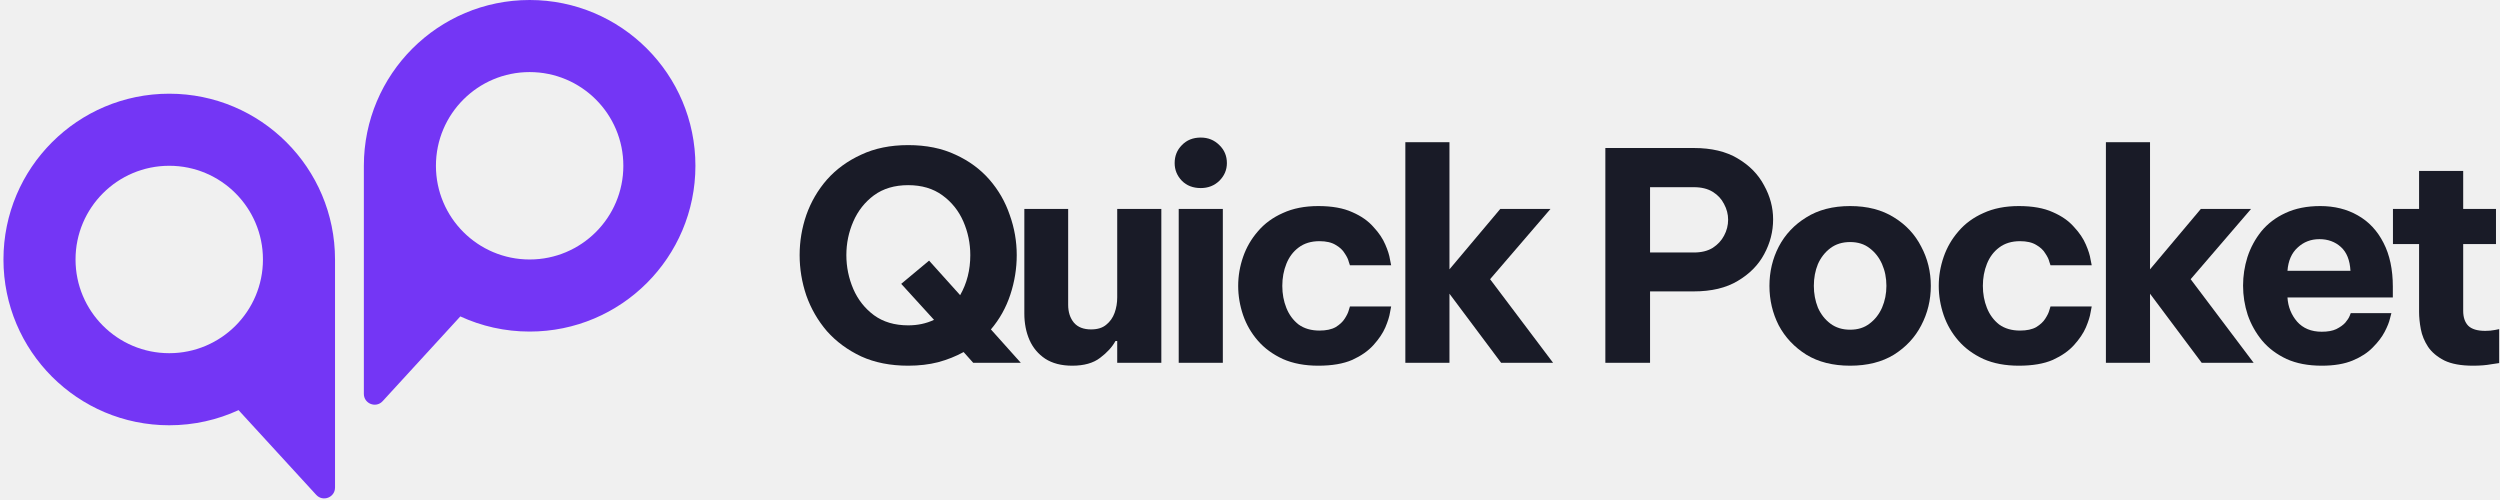
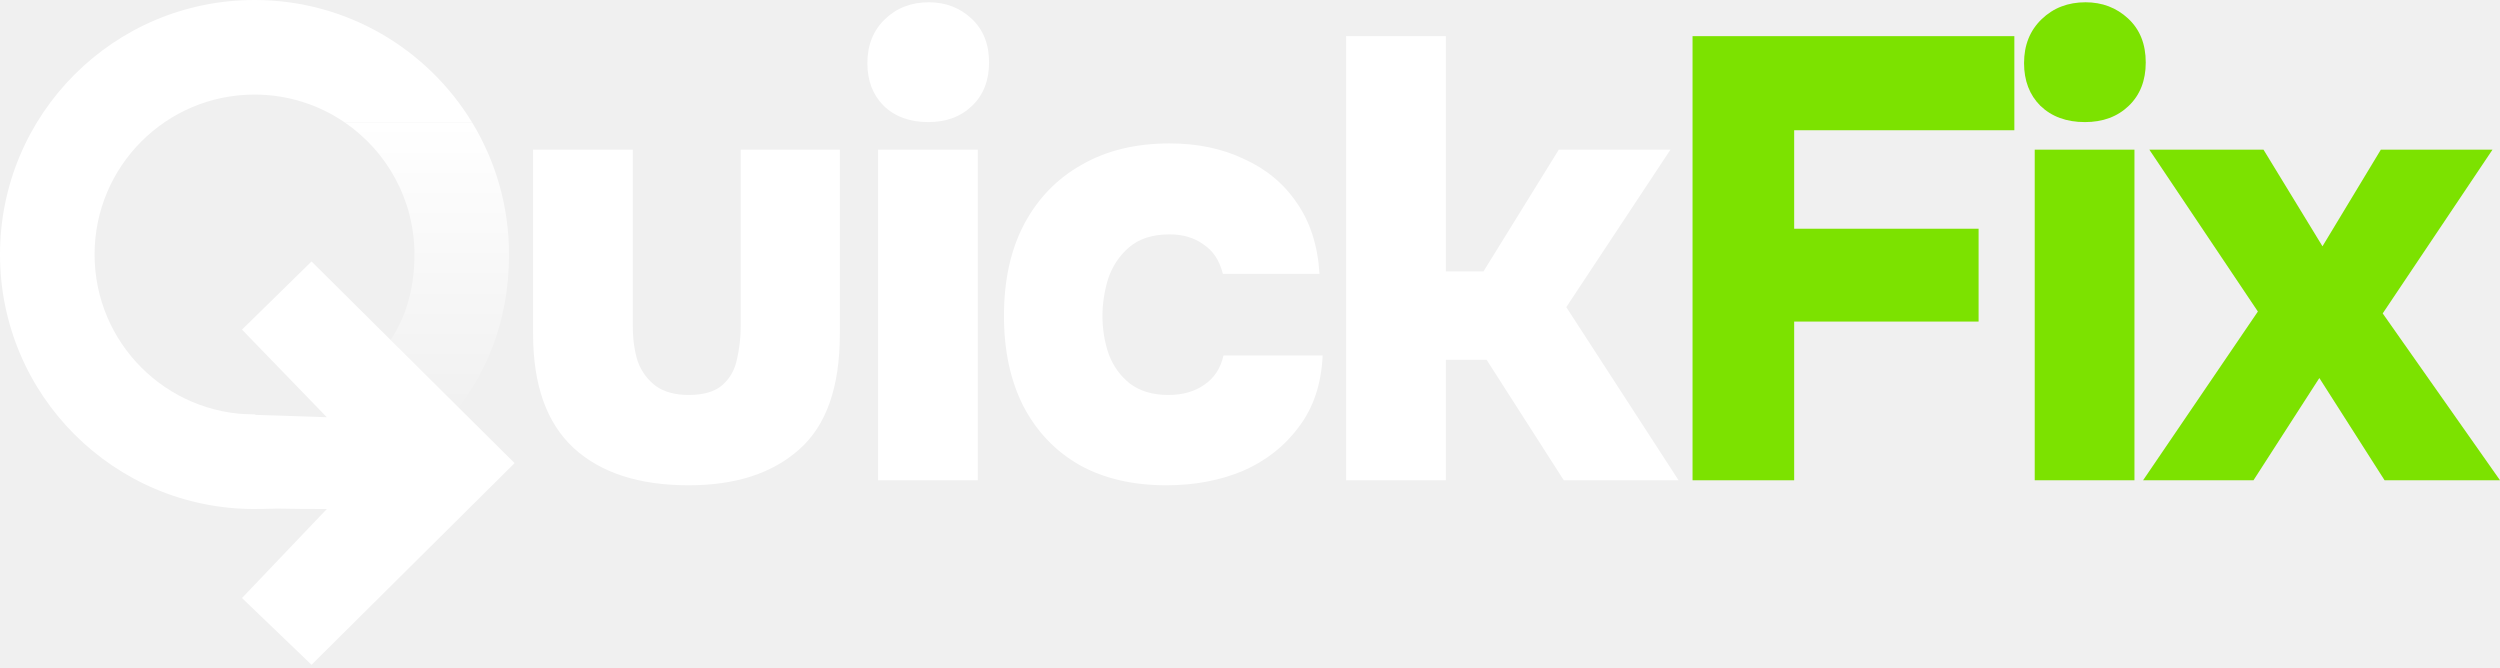
- <svg xmlns="http://www.w3.org/2000/svg" width="680" height="136" viewBox="0 0 680 136" fill="none">
-   <path d="M247.026 99.469C242.184 99.469 237.921 98.627 234.237 96.942C230.552 95.206 227.447 92.916 224.921 90.074C222.447 87.179 220.579 83.942 219.316 80.363C218.105 76.784 217.5 73.127 217.5 69.39C217.5 65.653 218.105 62.021 219.316 58.495C220.579 54.916 222.447 51.706 224.921 48.863C227.447 46.021 230.552 43.758 234.237 42.074C237.921 40.337 242.184 39.469 247.026 39.469C251.921 39.469 256.21 40.337 259.895 42.074C263.579 43.758 266.658 46.021 269.131 48.863C271.605 51.706 273.447 54.916 274.658 58.495C275.921 62.021 276.553 65.653 276.553 69.39C276.553 73.021 275.974 76.6 274.816 80.127C273.658 83.653 271.895 86.811 269.526 89.6L277.658 98.679H264.71L262.105 95.758C260 96.916 257.684 97.837 255.158 98.521C252.684 99.153 249.974 99.469 247.026 99.469ZM247.026 88.495C249.605 88.495 251.947 87.995 254.052 86.995L245.131 77.206L252.71 70.89L261.158 80.284C263 77.074 263.921 73.442 263.921 69.39C263.921 66.179 263.289 63.127 262.026 60.232C260.763 57.337 258.868 54.969 256.342 53.127C253.816 51.284 250.71 50.363 247.026 50.363C243.342 50.363 240.237 51.284 237.71 53.127C235.237 54.969 233.368 57.337 232.105 60.232C230.842 63.127 230.21 66.179 230.21 69.39C230.21 72.6 230.842 75.679 232.105 78.627C233.368 81.521 235.237 83.89 237.71 85.732C240.237 87.574 243.342 88.495 247.026 88.495Z" fill="#191B27" />
-   <path d="M291.645 99.469C288.698 99.469 286.25 98.837 284.303 97.574C282.408 96.311 280.987 94.627 280.04 92.521C279.092 90.363 278.619 87.942 278.619 85.258V56.837H290.54V82.89C290.54 84.89 291.066 86.521 292.119 87.784C293.171 88.995 294.724 89.6 296.777 89.6C298.513 89.6 299.882 89.179 300.882 88.337C301.935 87.495 302.698 86.416 303.171 85.1C303.645 83.784 303.882 82.39 303.882 80.916V56.837H315.882V98.679H303.882V92.758H303.408C302.514 94.39 301.119 95.916 299.224 97.337C297.382 98.758 294.856 99.469 291.645 99.469Z" fill="#191B27" />
-   <path d="M326.61 51.153C324.505 51.153 322.794 50.495 321.479 49.179C320.163 47.811 319.505 46.205 319.505 44.363C319.505 42.416 320.163 40.784 321.479 39.469C322.794 38.1 324.505 37.416 326.61 37.416C328.61 37.416 330.294 38.1 331.663 39.469C333.031 40.784 333.715 42.416 333.715 44.363C333.715 46.205 333.031 47.811 331.663 49.179C330.294 50.495 328.61 51.153 326.61 51.153ZM320.61 98.679V56.837H332.61V98.679H320.61Z" fill="#191B27" />
-   <path d="M358.576 99.469C354.892 99.469 351.681 98.864 348.944 97.653C346.207 96.39 343.944 94.732 342.155 92.679C340.365 90.627 339.023 88.311 338.128 85.732C337.234 83.1 336.786 80.442 336.786 77.758C336.786 75.074 337.234 72.442 338.128 69.863C339.023 67.284 340.365 64.969 342.155 62.916C343.944 60.811 346.207 59.153 348.944 57.942C351.681 56.679 354.892 56.048 358.576 56.048C362.313 56.048 365.392 56.6 367.813 57.706C370.234 58.758 372.155 60.1 373.576 61.732C375.05 63.311 376.129 64.916 376.813 66.548C377.497 68.126 377.918 69.469 378.076 70.574C378.286 71.627 378.392 72.153 378.392 72.153H367.181C367.181 72.153 367.076 71.837 366.865 71.206C366.708 70.521 366.339 69.758 365.76 68.916C365.234 68.021 364.418 67.258 363.313 66.626C362.207 65.942 360.734 65.6 358.892 65.6C356.629 65.6 354.734 66.179 353.207 67.337C351.734 68.442 350.629 69.916 349.892 71.758C349.155 73.6 348.786 75.6 348.786 77.758C348.786 79.916 349.155 81.916 349.892 83.758C350.629 85.6 351.734 87.1 353.207 88.258C354.734 89.363 356.629 89.916 358.892 89.916C360.734 89.916 362.207 89.6 363.313 88.969C364.418 88.284 365.234 87.521 365.76 86.679C366.339 85.784 366.708 85.021 366.865 84.39C367.076 83.706 367.181 83.363 367.181 83.363H378.392C378.392 83.363 378.286 83.916 378.076 85.021C377.918 86.074 377.497 87.416 376.813 89.048C376.129 90.627 375.05 92.232 373.576 93.863C372.155 95.442 370.234 96.784 367.813 97.89C365.392 98.942 362.313 99.469 358.576 99.469Z" fill="#191B27" />
-   <path d="M382.253 98.679V38.679H394.253V73.258L408.069 56.837H421.727L405.305 75.942L422.437 98.679H408.305L394.253 79.89V98.679H382.253Z" fill="#191B27" />
-   <path d="M436.656 98.679V40.258H460.735C465.524 40.258 469.498 41.205 472.656 43.1C475.866 44.995 478.261 47.442 479.84 50.442C481.472 53.39 482.287 56.469 482.287 59.679C482.287 62.995 481.472 66.153 479.84 69.153C478.261 72.1 475.866 74.521 472.656 76.416C469.498 78.311 465.524 79.258 460.735 79.258H448.814V98.679H436.656ZM460.735 50.916H448.814V68.679H460.735C462.787 68.679 464.498 68.258 465.866 67.416C467.235 66.521 468.261 65.416 468.945 64.1C469.682 62.732 470.05 61.284 470.05 59.758C470.05 58.284 469.682 56.863 468.945 55.495C468.261 54.127 467.235 53.021 465.866 52.179C464.498 51.337 462.787 50.916 460.735 50.916Z" fill="#191B27" />
-   <path d="M503.236 99.469C498.551 99.469 494.578 98.469 491.314 96.469C488.051 94.416 485.551 91.758 483.814 88.495C482.13 85.179 481.288 81.6 481.288 77.758C481.288 73.916 482.13 70.363 483.814 67.1C485.551 63.784 488.051 61.127 491.314 59.127C494.578 57.074 498.551 56.048 503.236 56.048C507.92 56.048 511.893 57.074 515.157 59.127C518.42 61.127 520.893 63.784 522.578 67.1C524.315 70.363 525.183 73.916 525.183 77.758C525.183 81.6 524.315 85.179 522.578 88.495C520.893 91.758 518.42 94.416 515.157 96.469C511.893 98.469 507.92 99.469 503.236 99.469ZM503.236 89.679C505.341 89.679 507.104 89.127 508.525 88.021C509.999 86.916 511.13 85.469 511.92 83.679C512.709 81.837 513.104 79.863 513.104 77.758C513.104 75.6 512.709 73.627 511.92 71.837C511.13 70.048 509.999 68.6 508.525 67.495C507.104 66.39 505.341 65.837 503.236 65.837C501.13 65.837 499.341 66.39 497.867 67.495C496.393 68.6 495.262 70.048 494.472 71.837C493.736 73.627 493.367 75.6 493.367 77.758C493.367 79.863 493.736 81.837 494.472 83.679C495.262 85.469 496.393 86.916 497.867 88.021C499.341 89.127 501.13 89.679 503.236 89.679Z" fill="#191B27" />
-   <path d="M549.129 99.469C545.445 99.469 542.235 98.864 539.498 97.653C536.761 96.39 534.498 94.732 532.708 92.679C530.919 90.627 529.577 88.311 528.682 85.732C527.787 83.1 527.34 80.442 527.34 77.758C527.34 75.074 527.787 72.442 528.682 69.863C529.577 67.284 530.919 64.969 532.708 62.916C534.498 60.811 536.761 59.153 539.498 57.942C542.235 56.679 545.445 56.048 549.129 56.048C552.866 56.048 555.945 56.6 558.366 57.706C560.787 58.758 562.708 60.1 564.129 61.732C565.603 63.311 566.682 64.916 567.366 66.548C568.05 68.126 568.471 69.469 568.629 70.574C568.84 71.627 568.945 72.153 568.945 72.153H557.735C557.735 72.153 557.629 71.837 557.419 71.206C557.261 70.521 556.893 69.758 556.314 68.916C555.787 68.021 554.971 67.258 553.866 66.626C552.761 65.942 551.287 65.6 549.445 65.6C547.182 65.6 545.287 66.179 543.761 67.337C542.287 68.442 541.182 69.916 540.445 71.758C539.708 73.6 539.34 75.6 539.34 77.758C539.34 79.916 539.708 81.916 540.445 83.758C541.182 85.6 542.287 87.1 543.761 88.258C545.287 89.363 547.182 89.916 549.445 89.916C551.287 89.916 552.761 89.6 553.866 88.969C554.971 88.284 555.787 87.521 556.314 86.679C556.893 85.784 557.261 85.021 557.419 84.39C557.629 83.706 557.735 83.363 557.735 83.363H568.945C568.945 83.363 568.84 83.916 568.629 85.021C568.471 86.074 568.05 87.416 567.366 89.048C566.682 90.627 565.603 92.232 564.129 93.863C562.708 95.442 560.787 96.784 558.366 97.89C555.945 98.942 552.866 99.469 549.129 99.469Z" fill="#191B27" />
-   <path d="M572.806 98.679V38.679H584.806V73.258L598.622 56.837H612.28L595.859 75.942L612.99 98.679H598.859L584.806 79.89V98.679H572.806Z" fill="#191B27" />
-   <path d="M631.509 99.469C627.825 99.469 624.641 98.864 621.957 97.653C619.272 96.39 617.062 94.732 615.325 92.679C613.588 90.574 612.272 88.232 611.378 85.653C610.536 83.074 610.114 80.416 610.114 77.679C610.114 75.048 610.509 72.469 611.299 69.942C612.141 67.363 613.404 65.021 615.088 62.916C616.825 60.811 619.009 59.153 621.641 57.942C624.325 56.679 627.483 56.048 631.115 56.048C634.957 56.048 638.351 56.89 641.299 58.574C644.299 60.258 646.641 62.758 648.325 66.074C650.009 69.337 650.851 73.311 650.851 77.995V80.916H622.193C622.351 83.442 623.22 85.627 624.799 87.469C626.43 89.311 628.667 90.232 631.509 90.232C633.141 90.232 634.457 89.995 635.457 89.521C636.509 88.995 637.325 88.416 637.904 87.784C638.483 87.1 638.878 86.495 639.088 85.969C639.299 85.442 639.404 85.179 639.404 85.179H650.457C650.457 85.179 650.325 85.679 650.062 86.679C649.851 87.627 649.378 88.811 648.641 90.232C647.904 91.653 646.825 93.074 645.404 94.495C644.036 95.916 642.22 97.1 639.957 98.048C637.693 98.995 634.878 99.469 631.509 99.469ZM622.193 73.653H639.325C639.167 70.758 638.299 68.6 636.72 67.179C635.141 65.758 633.193 65.048 630.878 65.048C628.562 65.048 626.588 65.811 624.957 67.337C623.325 68.811 622.404 70.916 622.193 73.653Z" fill="#191B27" />
-   <path d="M672.672 99.469C669.409 99.469 666.804 98.995 664.857 98.048C662.909 97.048 661.436 95.811 660.436 94.337C659.436 92.811 658.778 91.206 658.462 89.521C658.146 87.837 657.988 86.284 657.988 84.863V66.39H650.883V56.837H657.988V46.495H669.988V56.837H678.909V66.39H669.988V84.548C669.988 86.284 670.436 87.627 671.33 88.574C672.278 89.521 673.83 89.995 675.988 89.995C676.936 89.995 677.804 89.916 678.593 89.758C679.383 89.6 679.778 89.521 679.778 89.521V98.758C679.778 98.758 679.067 98.864 677.646 99.074C676.225 99.337 674.567 99.469 672.672 99.469Z" fill="#191B27" />
-   <path fill-rule="evenodd" clip-rule="evenodd" d="M0.941 70.58C0.941 95.484 21.129 115.673 46.033 115.673C52.764 115.673 59.15 114.198 64.886 111.555L86.018 134.607C87.83 136.584 91.126 135.302 91.126 132.62V70.58C91.126 45.676 70.938 25.487 46.033 25.487C21.129 25.487 0.941 45.676 0.941 70.58ZM46.033 96.067C60.11 96.067 71.521 84.656 71.521 70.58C71.521 56.504 60.11 45.093 46.033 45.093C31.957 45.093 20.546 56.504 20.546 70.58C20.546 84.656 31.957 96.067 46.033 96.067Z" fill="#7436F5" />
-   <path fill-rule="evenodd" clip-rule="evenodd" d="M189.154 45.093C189.154 69.997 168.966 90.186 144.061 90.186C137.331 90.186 130.945 88.711 125.208 86.067L104.077 109.12C102.265 111.097 98.969 109.814 98.969 107.132V45.093C98.969 20.189 119.157 0 144.061 0C168.966 0 189.154 20.189 189.154 45.093ZM144.061 70.58C129.985 70.58 118.574 59.169 118.574 45.093C118.574 31.017 129.985 19.606 144.061 19.606C158.138 19.606 169.549 31.017 169.549 45.093C169.549 59.169 158.138 70.58 144.061 70.58Z" fill="#7436F5" />
+ <svg xmlns="http://www.w3.org/2000/svg" width="341" height="91" viewBox="0 0 341 91" fill="none">
+   <path d="M93.933 66.194C87.145 66.194 81.898 64.483 78.19 61.06C74.539 57.638 72.714 52.475 72.714 45.573V20.418H86.318V44.547C86.318 46.315 86.546 47.912 87.003 49.338C87.516 50.707 88.343 51.819 89.484 52.675C90.625 53.474 92.108 53.873 93.933 53.873C95.987 53.873 97.527 53.417 98.554 52.504C99.581 51.591 100.237 50.422 100.522 48.996C100.864 47.513 101.035 46.03 101.035 44.547V20.418H114.554V45.573C114.554 52.818 112.7 58.066 108.993 61.317C105.342 64.568 100.322 66.194 93.933 66.194Z" fill="white" />
+   <path d="M119.764 65.51V20.418H133.369V65.51H119.764ZM126.609 16.653C124.1 16.653 122.075 15.911 120.534 14.428C119.051 12.945 118.31 11.006 118.31 8.61C118.31 6.157 119.108 4.161 120.706 2.62C122.303 1.08 124.299 0.31 126.695 0.31C128.977 0.31 130.916 1.052 132.513 2.535C134.111 4.018 134.909 6.014 134.909 8.524C134.909 10.977 134.139 12.945 132.599 14.428C131.059 15.911 129.062 16.653 126.609 16.653Z" fill="white" />
+   <path d="M159.102 66.194C154.538 66.194 150.602 65.281 147.294 63.456C143.985 61.574 141.418 58.893 139.593 55.413C137.825 51.934 136.941 47.827 136.941 43.092C136.941 38.243 137.853 34.079 139.679 30.6C141.561 27.063 144.185 24.354 147.55 22.471C150.916 20.532 154.909 19.562 159.529 19.562C163.351 19.562 166.745 20.275 169.711 21.701C172.735 23.07 175.13 25.067 176.899 27.691C178.724 30.314 179.751 33.537 179.979 37.359H166.802C166.346 35.534 165.462 34.193 164.15 33.338C162.895 32.425 161.355 31.969 159.529 31.969C157.191 31.969 155.337 32.568 153.968 33.766C152.656 34.906 151.715 36.332 151.144 38.044C150.631 39.755 150.374 41.438 150.374 43.092C150.374 44.917 150.659 46.657 151.23 48.311C151.857 49.965 152.827 51.306 154.139 52.333C155.508 53.36 157.248 53.873 159.358 53.873C161.298 53.873 162.923 53.417 164.235 52.504C165.604 51.591 166.489 50.251 166.888 48.482H180.407C180.236 52.361 179.152 55.613 177.155 58.237C175.216 60.861 172.678 62.857 169.54 64.226C166.403 65.538 162.923 66.194 159.102 66.194Z" fill="white" />
+   <path d="M183.609 65.51V4.931H197.214V37.017H202.348L212.616 20.418H227.846L213.642 41.894L228.958 65.51H213.3L202.776 49.081H197.214V65.51H183.609Z" fill="white" />
+   <path d="M230.863 65.51V4.931H274.757V17.765H244.725V31.199H269.88V43.862H244.725V65.51H230.863Z" fill="#7CE200" />
+   <path d="M277.536 65.51V20.418H291.14V65.51H277.536ZM284.381 16.653C281.871 16.653 279.846 15.911 278.306 14.428C276.823 12.945 276.081 11.006 276.081 8.61C276.081 6.157 276.88 4.161 278.477 2.62C280.074 1.08 282.07 0.31 284.466 0.31C286.748 0.31 288.687 1.052 290.285 2.535C291.882 4.018 292.68 6.014 292.68 8.524C292.68 10.977 291.91 12.945 290.37 14.428C288.83 15.911 286.833 16.653 284.381 16.653Z" fill="#7CE200" />
+   <path d="M292.316 65.51L307.974 42.493L293.172 20.418H308.744L316.787 33.594L324.745 20.418H339.975L325.001 42.75L341.002 65.51H325.258L316.359 51.563L307.375 65.51H292.316Z" fill="#7CE200" />
+   <path fill-rule="evenodd" clip-rule="evenodd" d="M64.392 16.694C67.589 21.947 69.43 28.116 69.43 34.715C69.43 43.809 66.313 51.707 60.59 57.896L52.126 47.969C55.12 44.235 56.531 39.874 56.531 34.715C56.531 27.228 52.759 20.622 47.013 16.694H64.392Z" fill="url(#paint0_linear_15_3)" />
+   <path d="M42.493 35.663L33.008 44.959L44.579 56.91L33.008 56.531L24.661 63.17C25.862 65.13 29.555 68.747 30.921 69.051C32.287 69.354 40.279 69.43 44.579 69.43L33.008 81.571L42.493 90.676L70.189 63.17L42.493 35.663Z" fill="white" />
+   <path fill-rule="evenodd" clip-rule="evenodd" d="M34.715 69.43C38.141 69.43 41.451 68.934 44.578 68.009L34.791 56.53L34.715 56.531C22.667 56.531 12.9 46.763 12.9 34.715C12.9 22.667 22.667 12.9 34.715 12.9C39.277 12.9 43.511 14.3 47.013 16.694H64.392C58.301 6.684 47.288 0 34.715 0C15.543 0 0 15.543 0 34.715C0 53.888 15.543 69.43 34.715 69.43Z" fill="white" />
+   <defs>
+     <linearGradient id="paint0_linear_15_3" x1="58.221" y1="16.694" x2="58.221" y2="57.896" gradientUnits="userSpaceOnUse">
+       <stop stop-color="white" />
+       <stop offset="1" stop-color="white" stop-opacity="0" />
+     </linearGradient>
+   </defs>
</svg>
